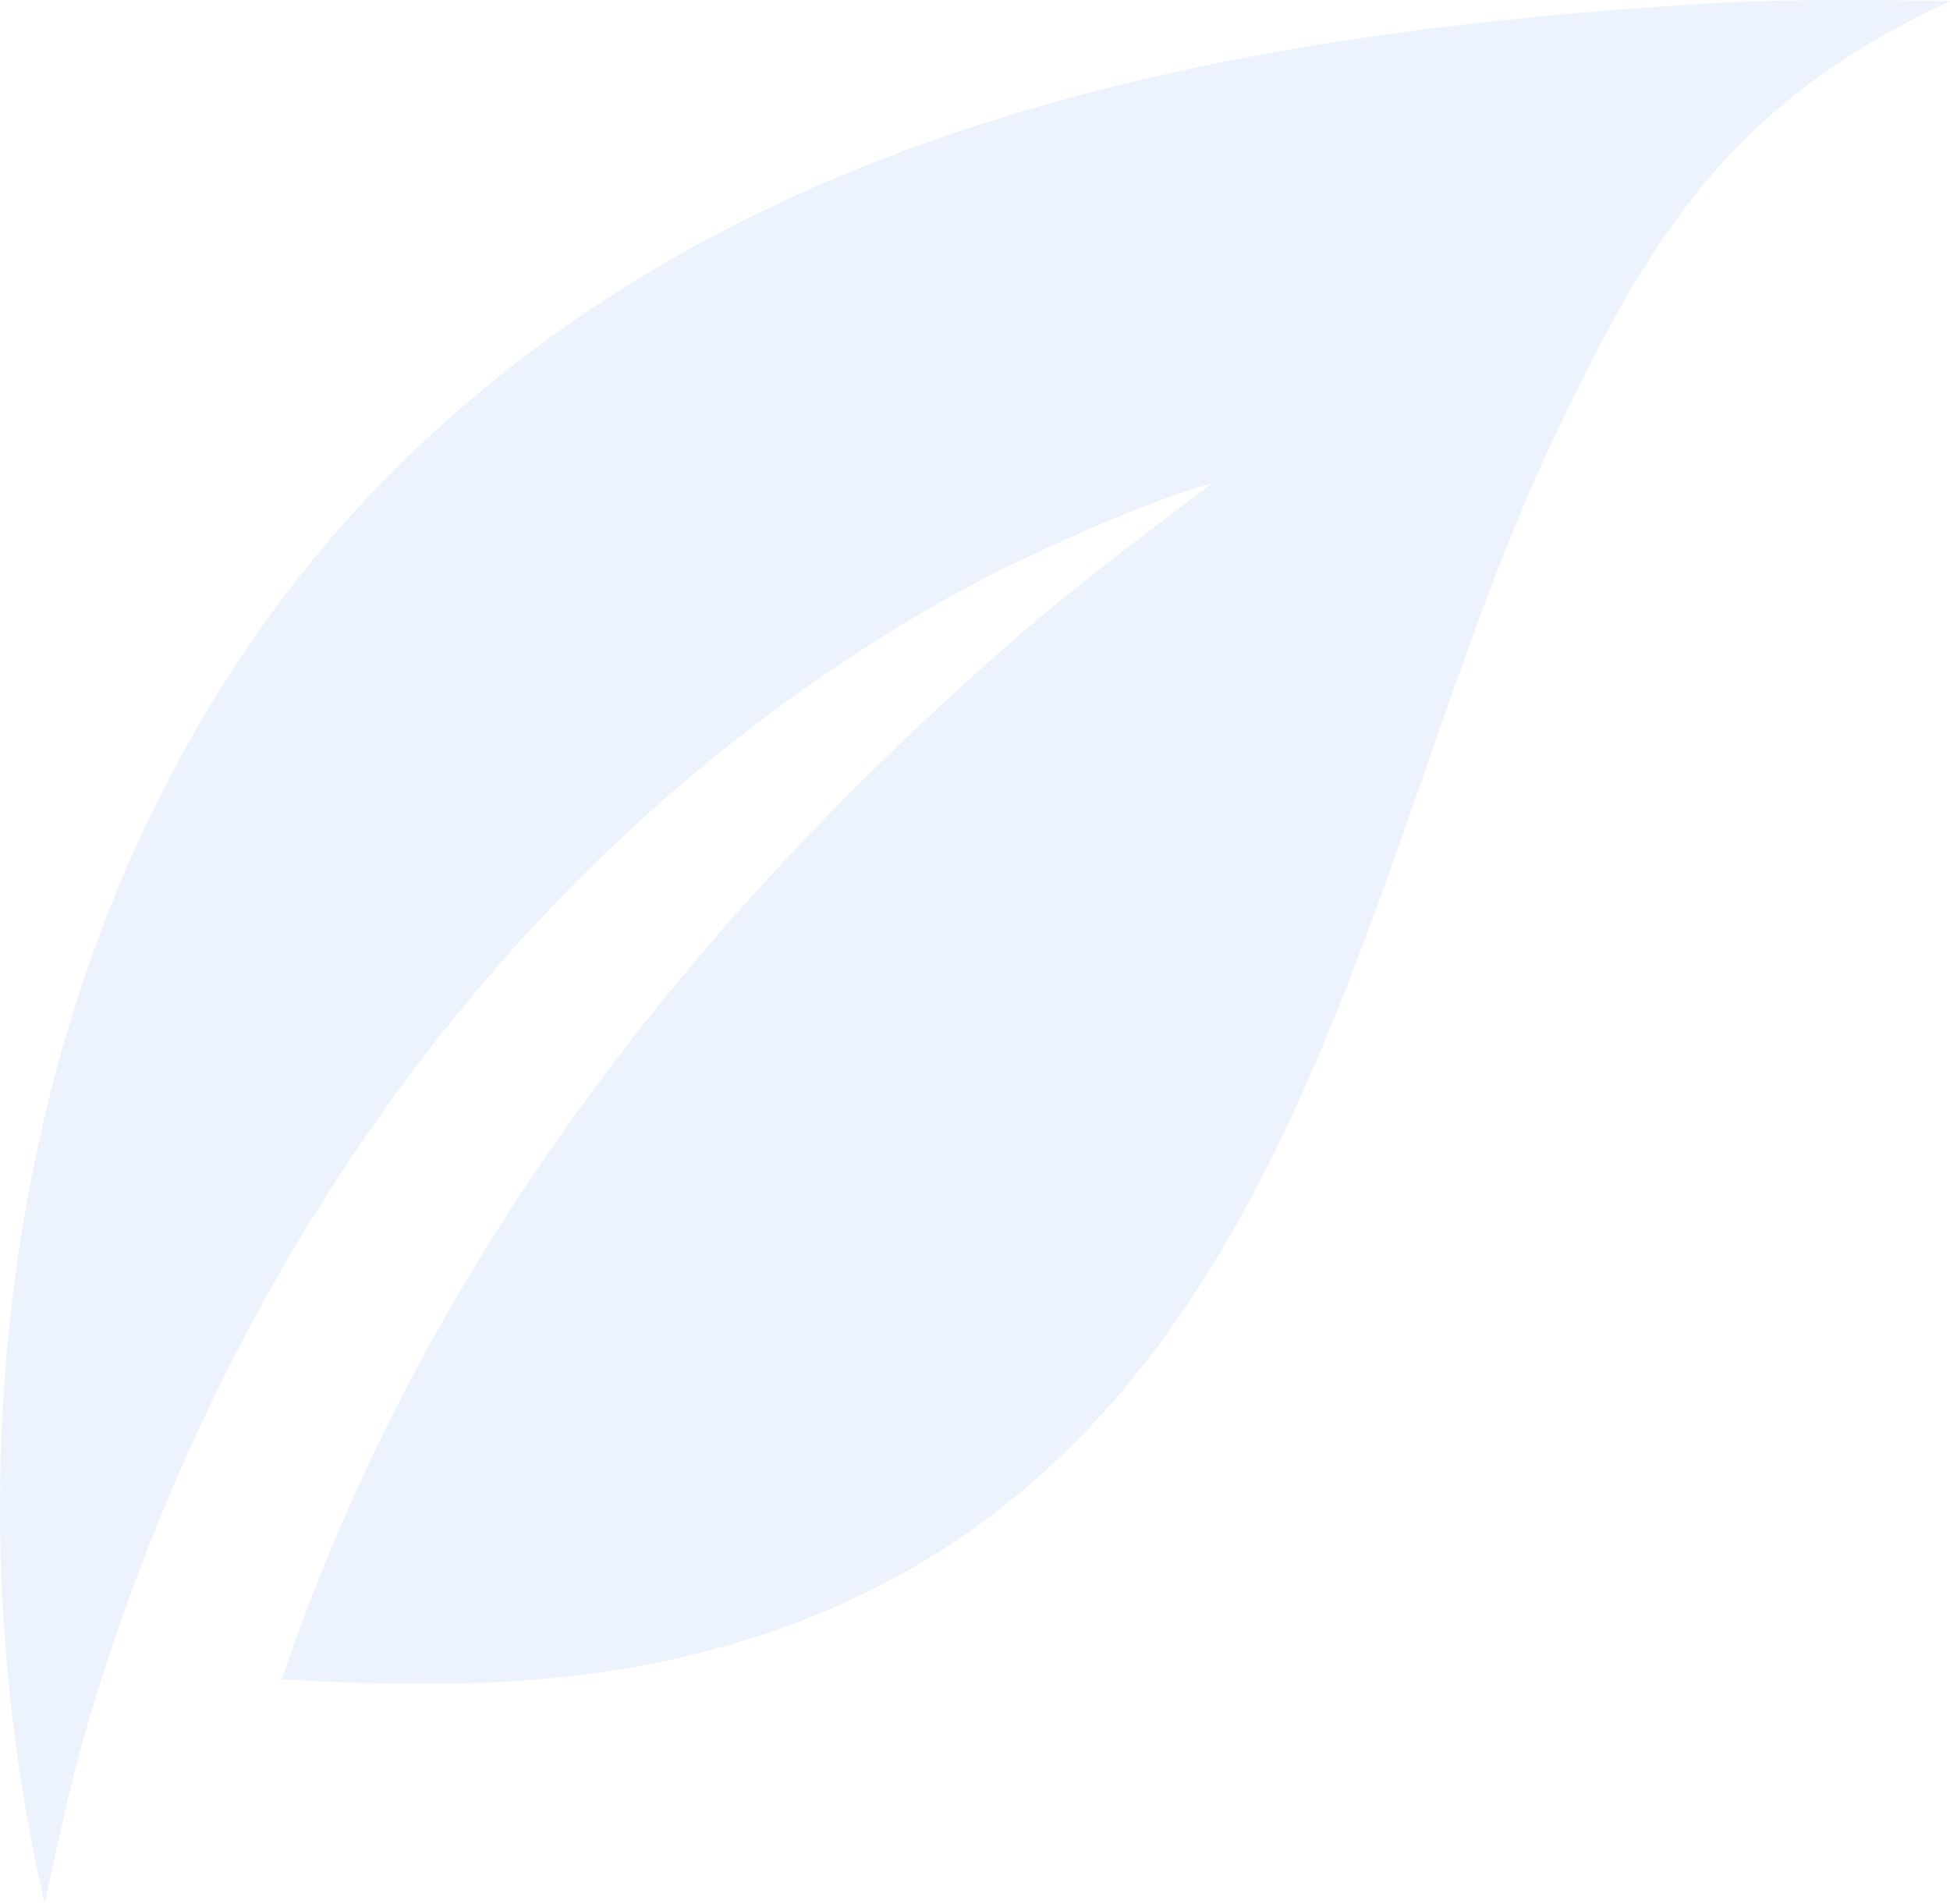
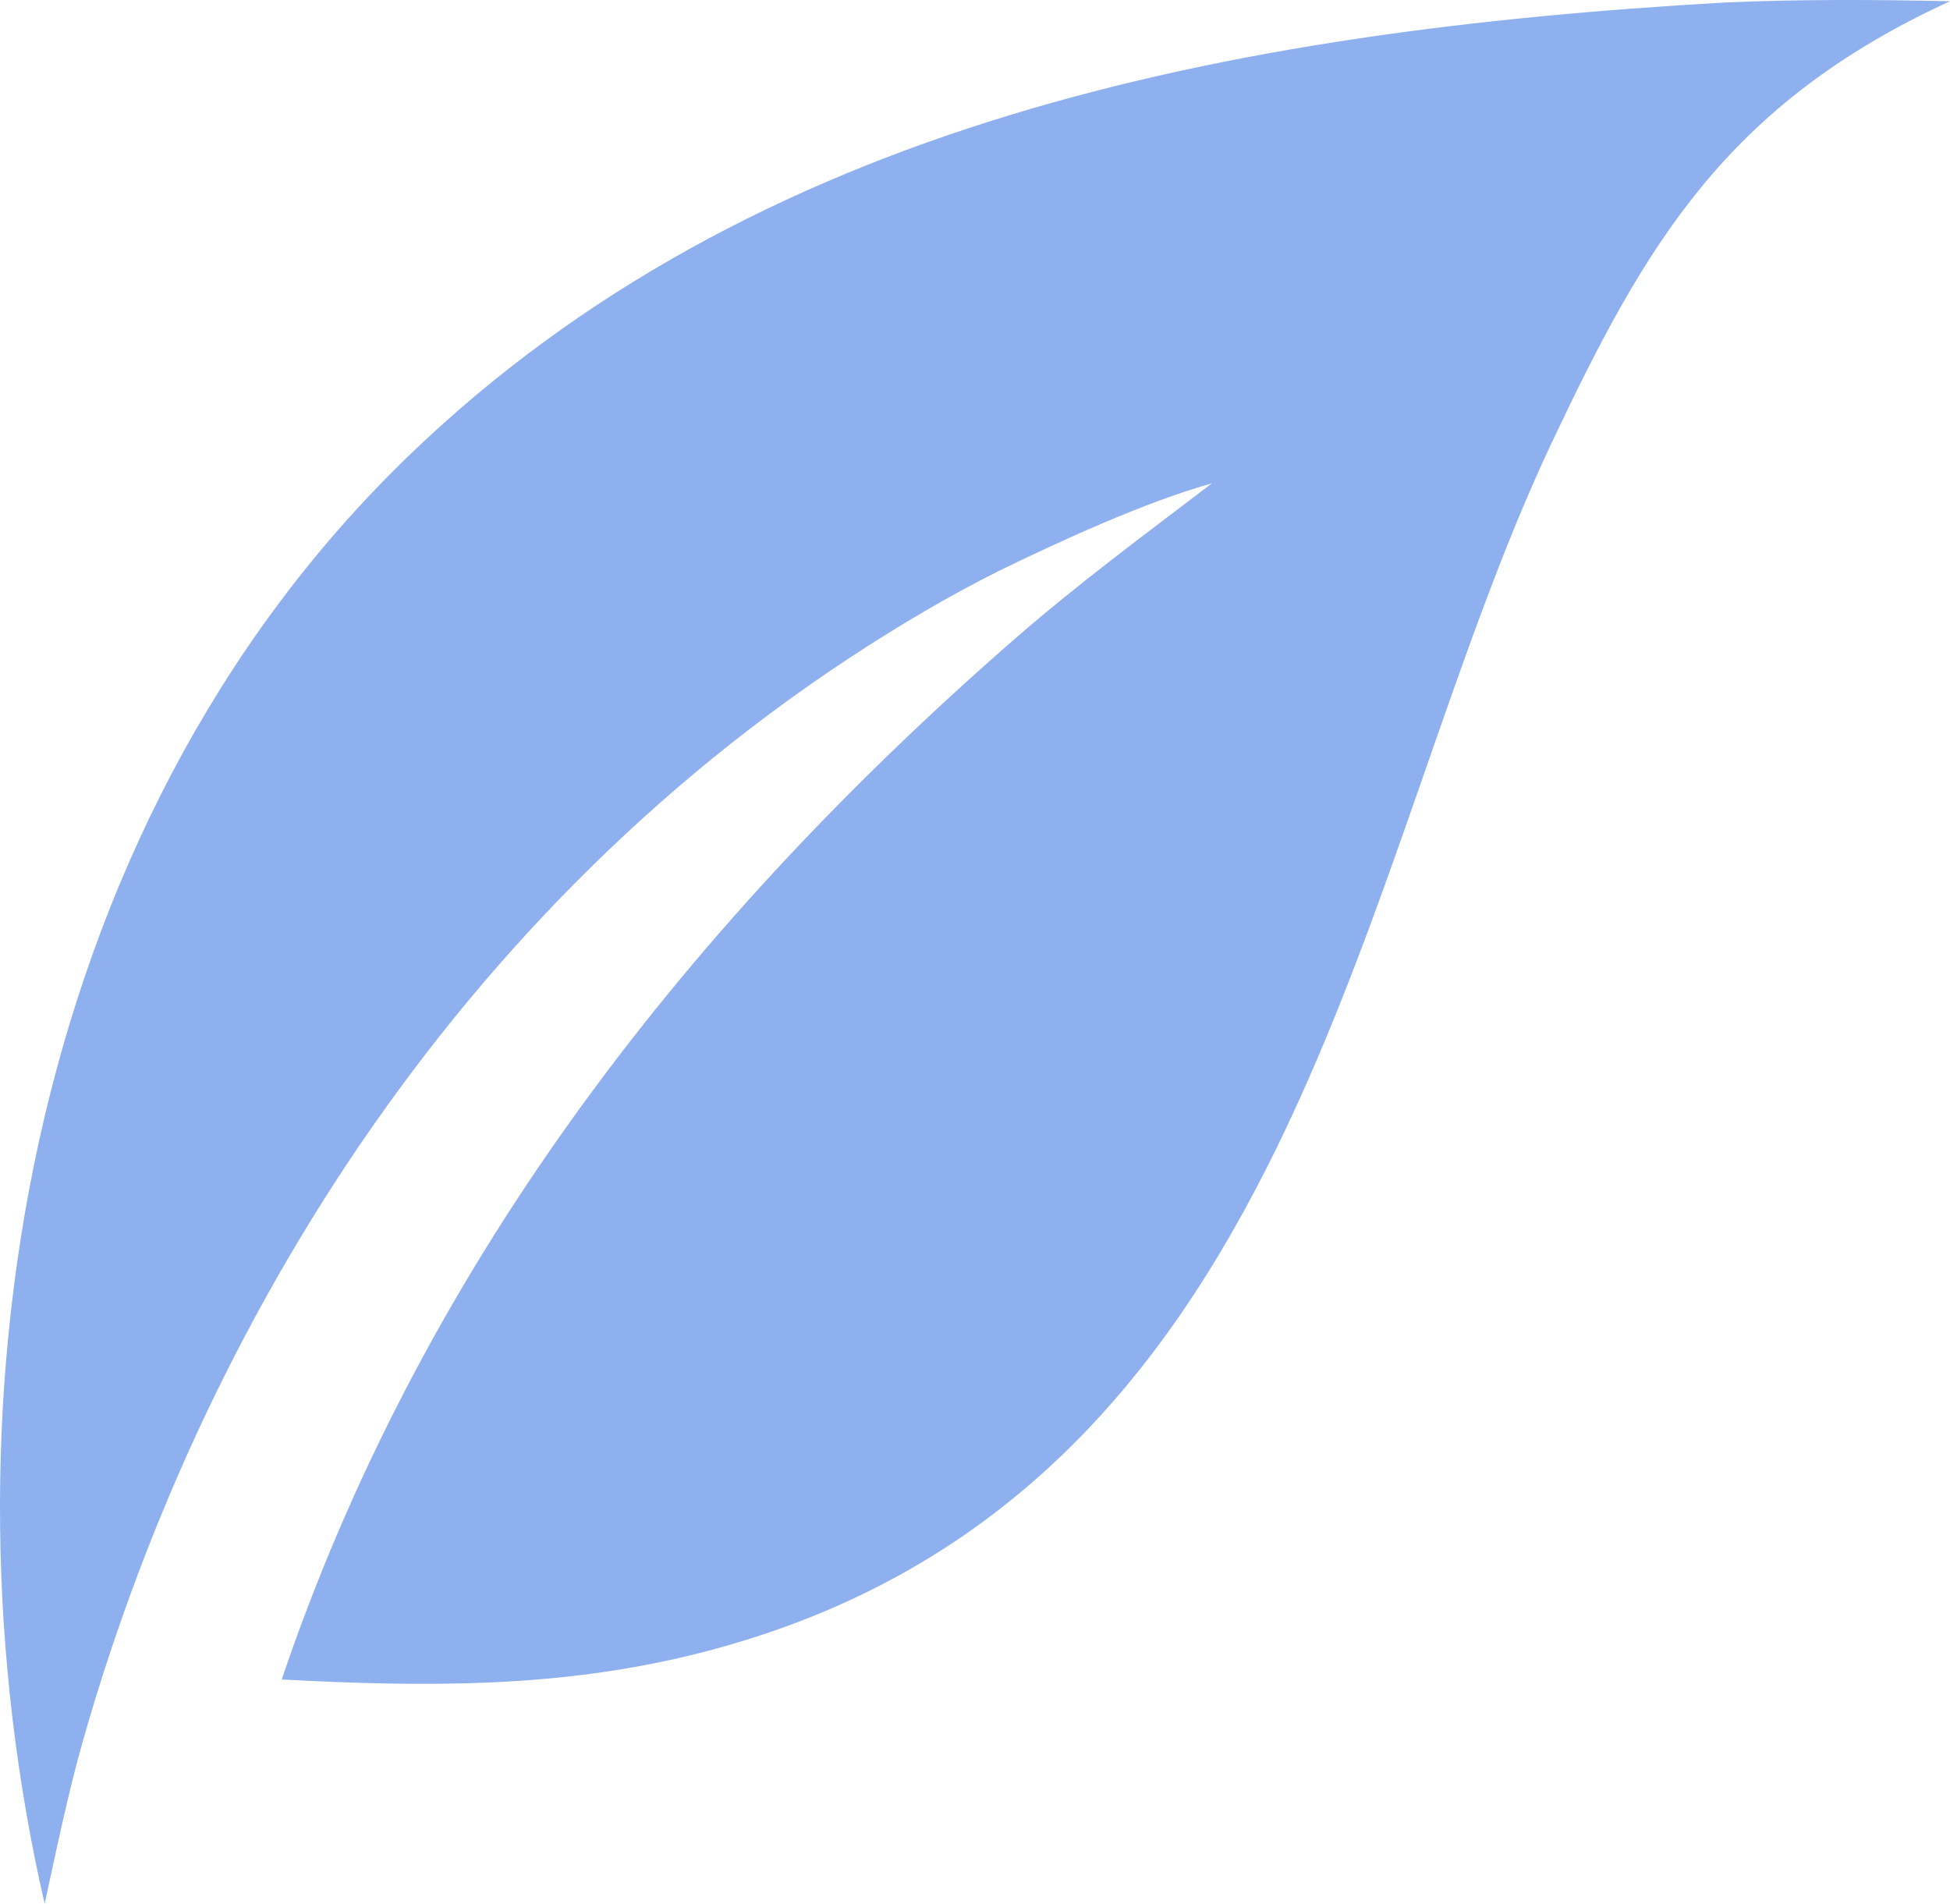
<svg xmlns="http://www.w3.org/2000/svg" preserveAspectRatio="none" overflow="visible" style="display: block;" width="46.261" height="45.163" viewBox="0 0 46.261 45.163" fill="none">
-   <path id="Vector" d="M40.909 0.06C42.621 -0.019 44.552 -0.01 46.261 0.029C40.935 2.477 39.027 5.828 36.828 10.469C32.091 20.471 30.856 35.621 16.566 39.223C13.273 40.054 10.071 40.022 6.683 39.843C9.902 30.34 15.949 22.249 24.032 15.193C25.534 13.881 27.147 12.688 28.75 11.467C27.169 11.906 25.112 12.854 23.678 13.553C23.101 13.844 22.534 14.152 21.979 14.475C11.482 20.599 4.932 30.903 1.975 41.272C1.611 42.547 1.344 43.871 1.059 45.163C-1.56 33.784 0.446 19.742 9.694 10.814C17.853 2.937 29.129 0.731 40.909 0.06Z" fill="#EDF3FC" />
+   <path id="Vector" d="M40.909 0.06C42.621 -0.019 44.552 -0.01 46.261 0.029C40.935 2.477 39.027 5.828 36.828 10.469C32.091 20.471 30.856 35.621 16.566 39.223C13.273 40.054 10.071 40.022 6.683 39.843C9.902 30.34 15.949 22.249 24.032 15.193C25.534 13.881 27.147 12.688 28.75 11.467C27.169 11.906 25.112 12.854 23.678 13.553C23.101 13.844 22.534 14.152 21.979 14.475C11.482 20.599 4.932 30.903 1.975 41.272C1.611 42.547 1.344 43.871 1.059 45.163C-1.56 33.784 0.446 19.742 9.694 10.814C17.853 2.937 29.129 0.731 40.909 0.06Z" fill="#8FB0EE" />
</svg>
